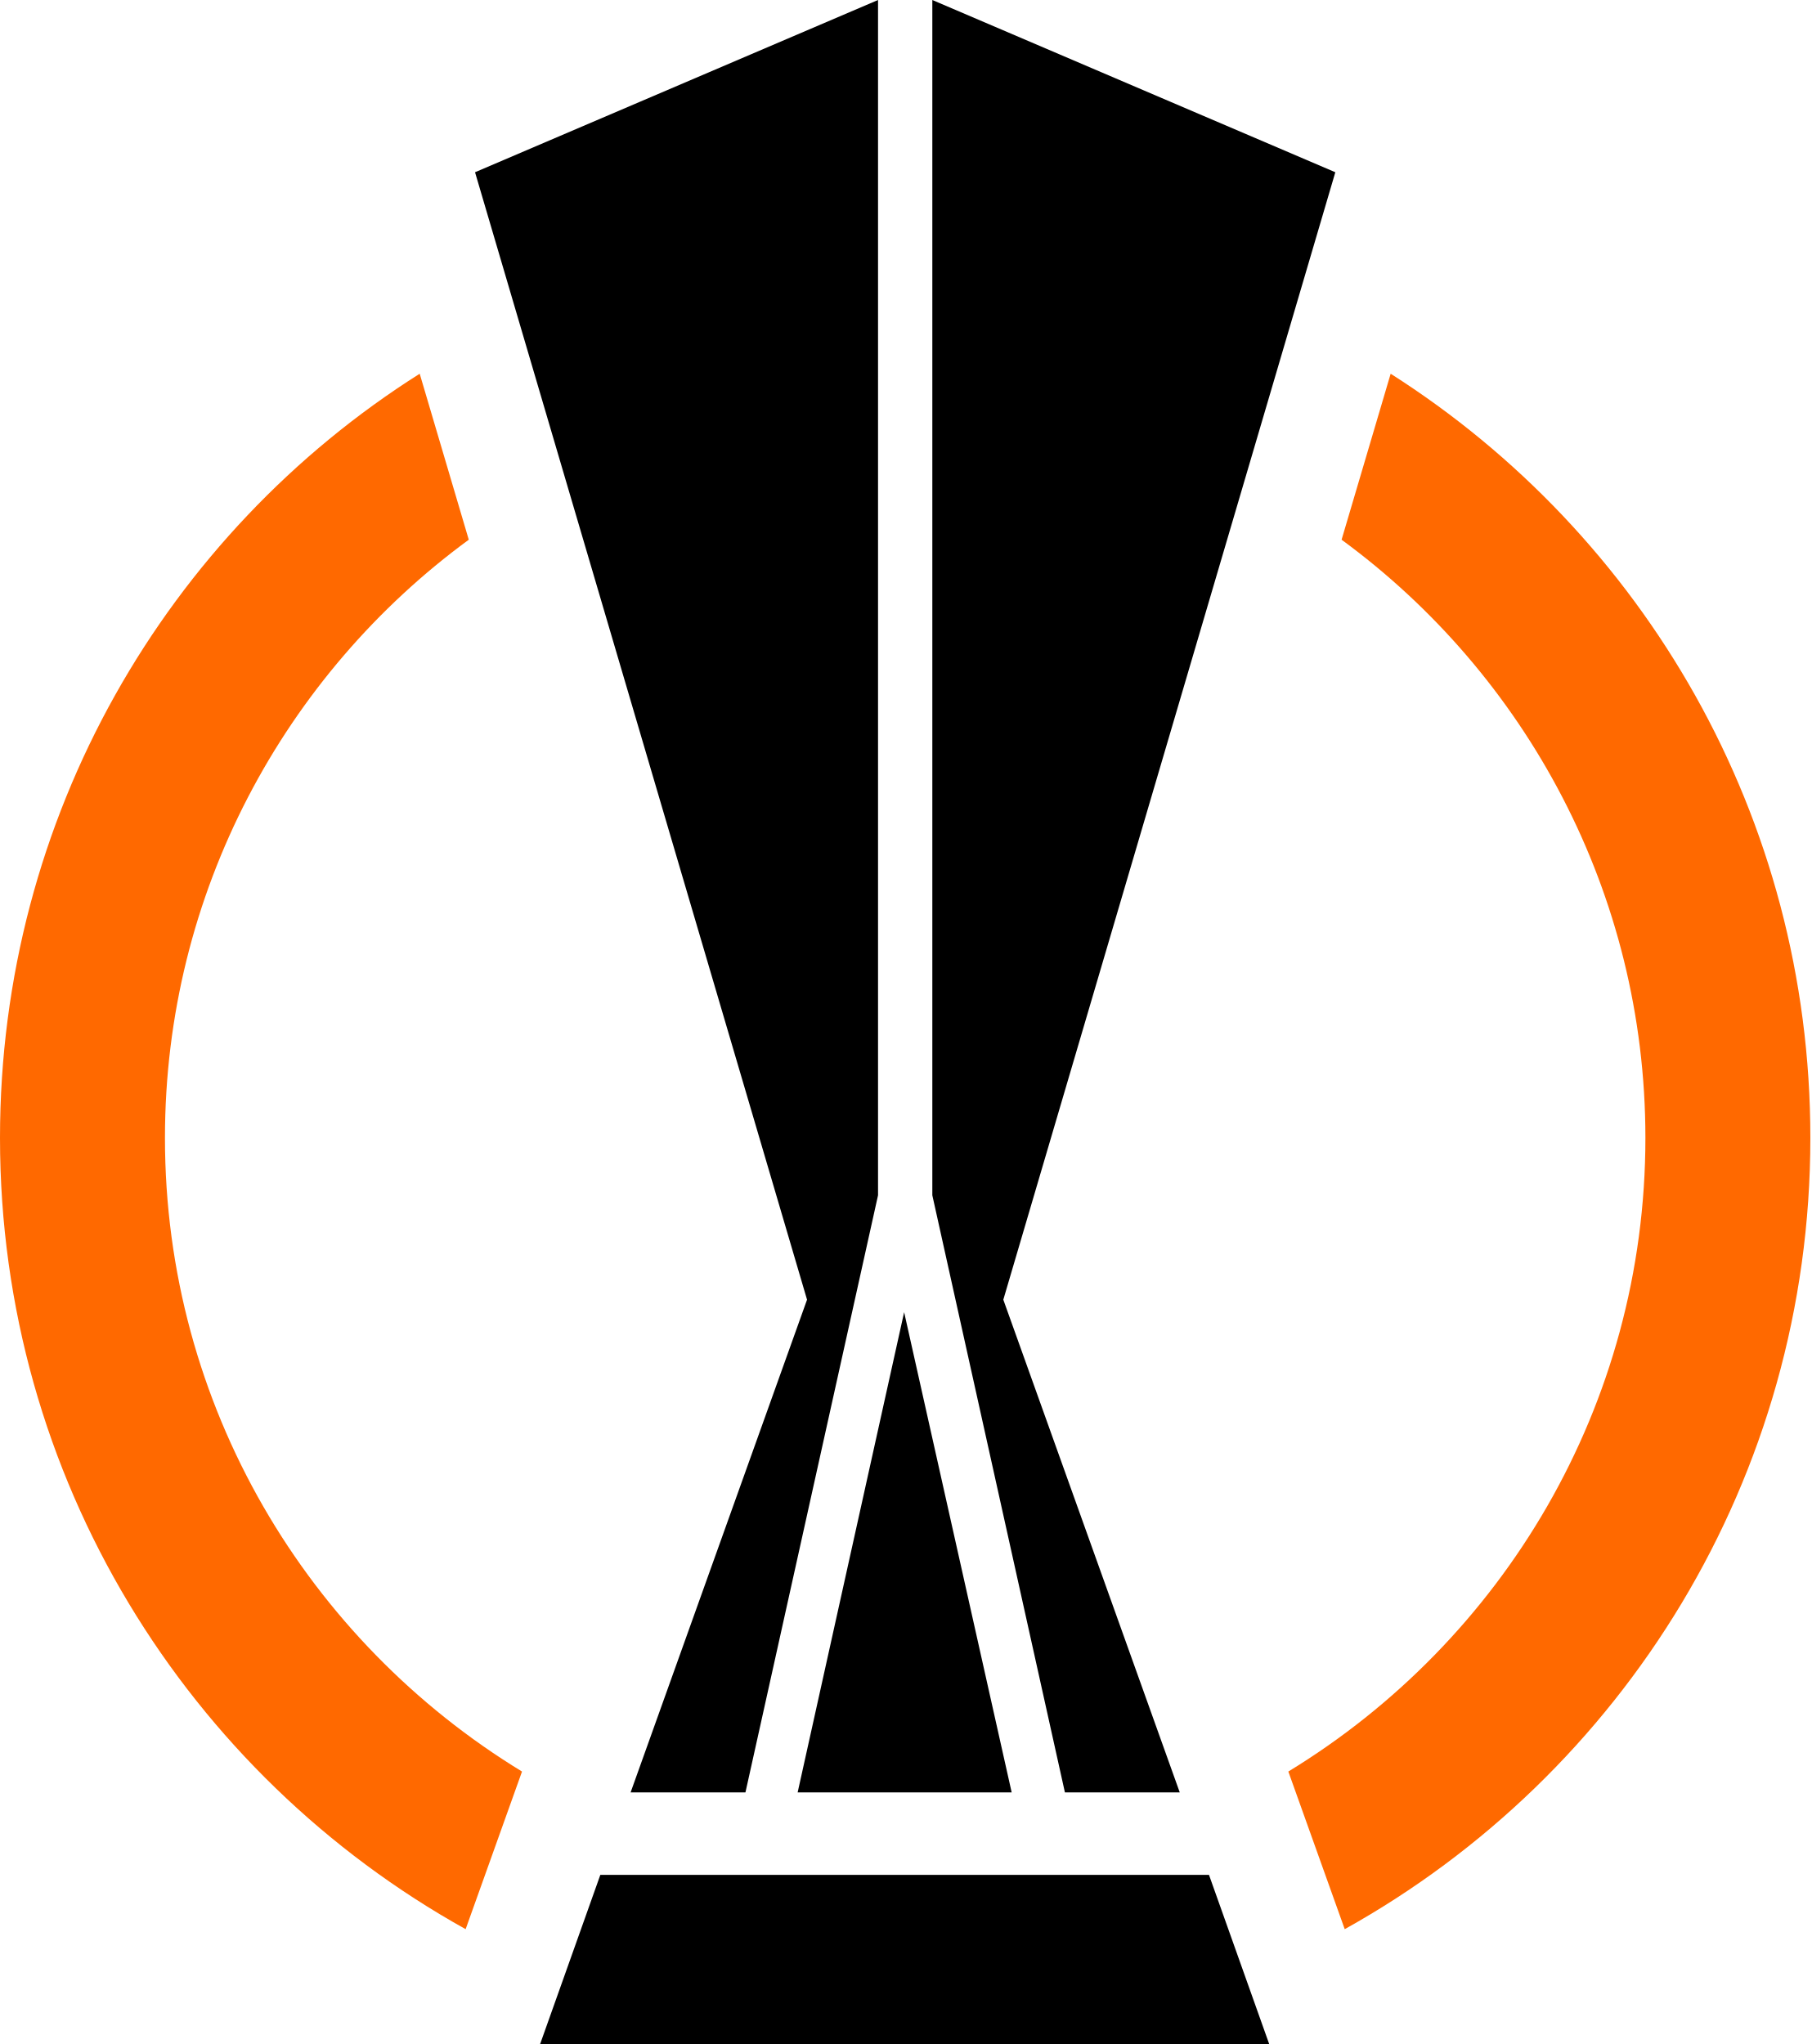
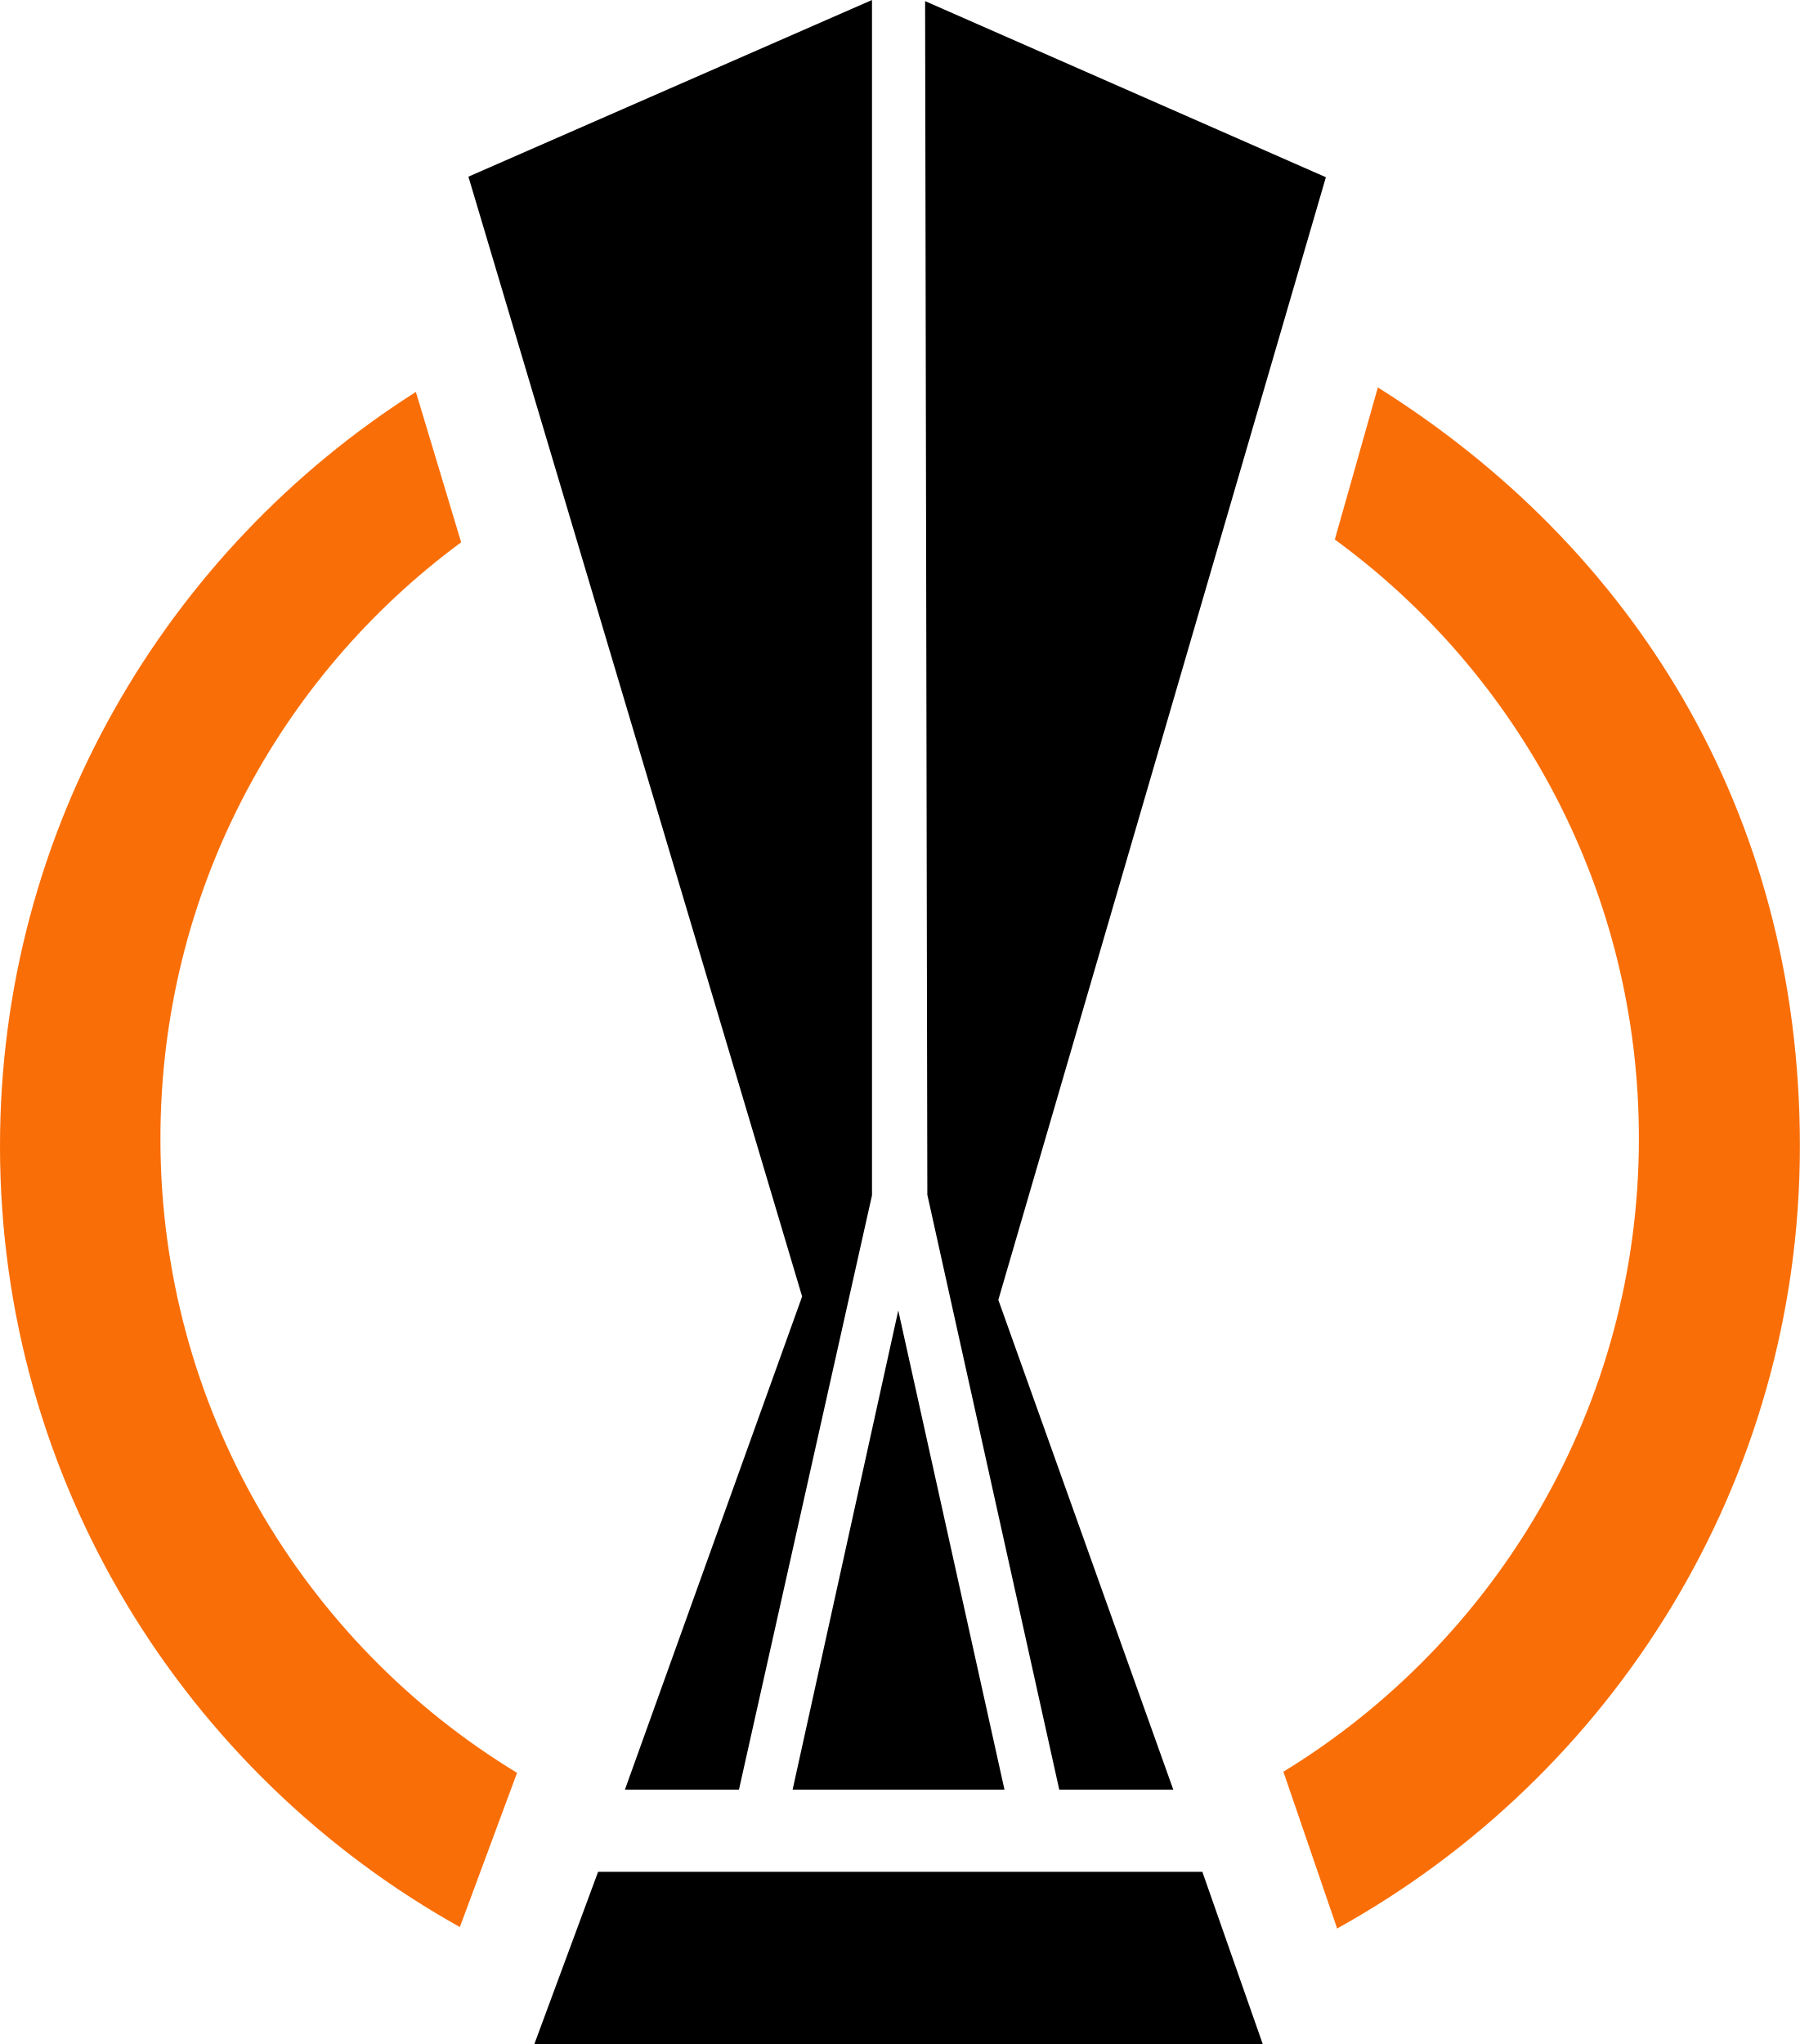
- <svg xmlns="http://www.w3.org/2000/svg" id="Layer_2" data-name="Layer 2" viewBox="0 0 17.35 19.58">
+ <svg xmlns="http://www.w3.org/2000/svg" id="Layer_2" data-name="Layer 2" viewBox="0 0 32.2 36.56">
  <defs>
    <style>
      .cls-1, .cls-2 {
        stroke-width: 0px;
      }

      .cls-2 {
-         fill: #ff6900;
+         fill: #fa6e07;
      }
    </style>
  </defs>
-   <g id="Layer_2-2" data-name="Layer 2">
-     <path class="cls-2" d="m13.32,3.58l-.47,1.59c1.76,1.29,2.91,3.38,2.91,5.73,0,2.57-1.37,4.82-3.42,6.07l.54,1.51c2.66-1.48,4.46-4.32,4.46-7.58,0-3.08-1.6-5.78-4.02-7.32ZM1.58,10.9c0-2.35,1.15-4.44,2.91-5.73l-.47-1.59C1.6,5.11,0,7.82,0,10.9c0,3.26,1.8,6.1,4.46,7.58l.54-1.51c-2.05-1.25-3.42-3.5-3.42-6.07h0Z" />
-     <path class="cls-1" d="m9.69,17.17l-1.03-4.6-1.02,4.6h2.05Zm-3.94.79l-.58,1.63h6.99l-.58-1.63h-5.83Zm5.55-.79l-1.69-4.72L12.79,1.65l-3.86-1.65v11.45l1.27,5.72h1.1Zm-5.26,0h1.1l1.27-5.72V0l-3.86,1.65,3.18,10.8-1.69,4.72h0Z" />
+   <g id="svg337">
+     <polygon class="cls-1" points="9.56 36.56 22.59 36.56 21.51 33.48 10.7 33.48 9.56 36.56" />
+     <polygon class="cls-1" points="14.18 32.01 17.97 32.01 16.07 23.44 14.18 32.01" />
+     <polygon class="cls-1" points="11.18 32.01 13.22 32.01 15.6 21.38 15.6 0 8.38 3.16 14.35 23.19 11.18 32.01" />
+     <polygon class="cls-1" points="16.55 .02 23.72 3.17 17.86 23.25 20.99 32.01 18.95 32.01 16.59 21.37 16.55 .02" />
+     <g>
+       <path class="cls-2" d="m23.91,34.5c4.94-2.73,8.29-7.98,8.29-14s-3.02-10.73-7.55-13.57l-.77,2.72c3.3,2.41,5.44,6.31,5.44,10.71,0,4.8-2.55,9-6.36,11.33l.96,2.8Z" />
+       <path class="cls-2" d="m8.23,34.47C3.32,31.73,0,26.5,0,20.5c0-5.67,2.97-10.65,7.44-13.49l.81,2.69c-3.27,2.41-5.38,6.29-5.38,10.67,0,4.81,2.56,9.02,6.38,11.34l-1.02,2.75Z" />
+     </g>
  </g>
</svg>
